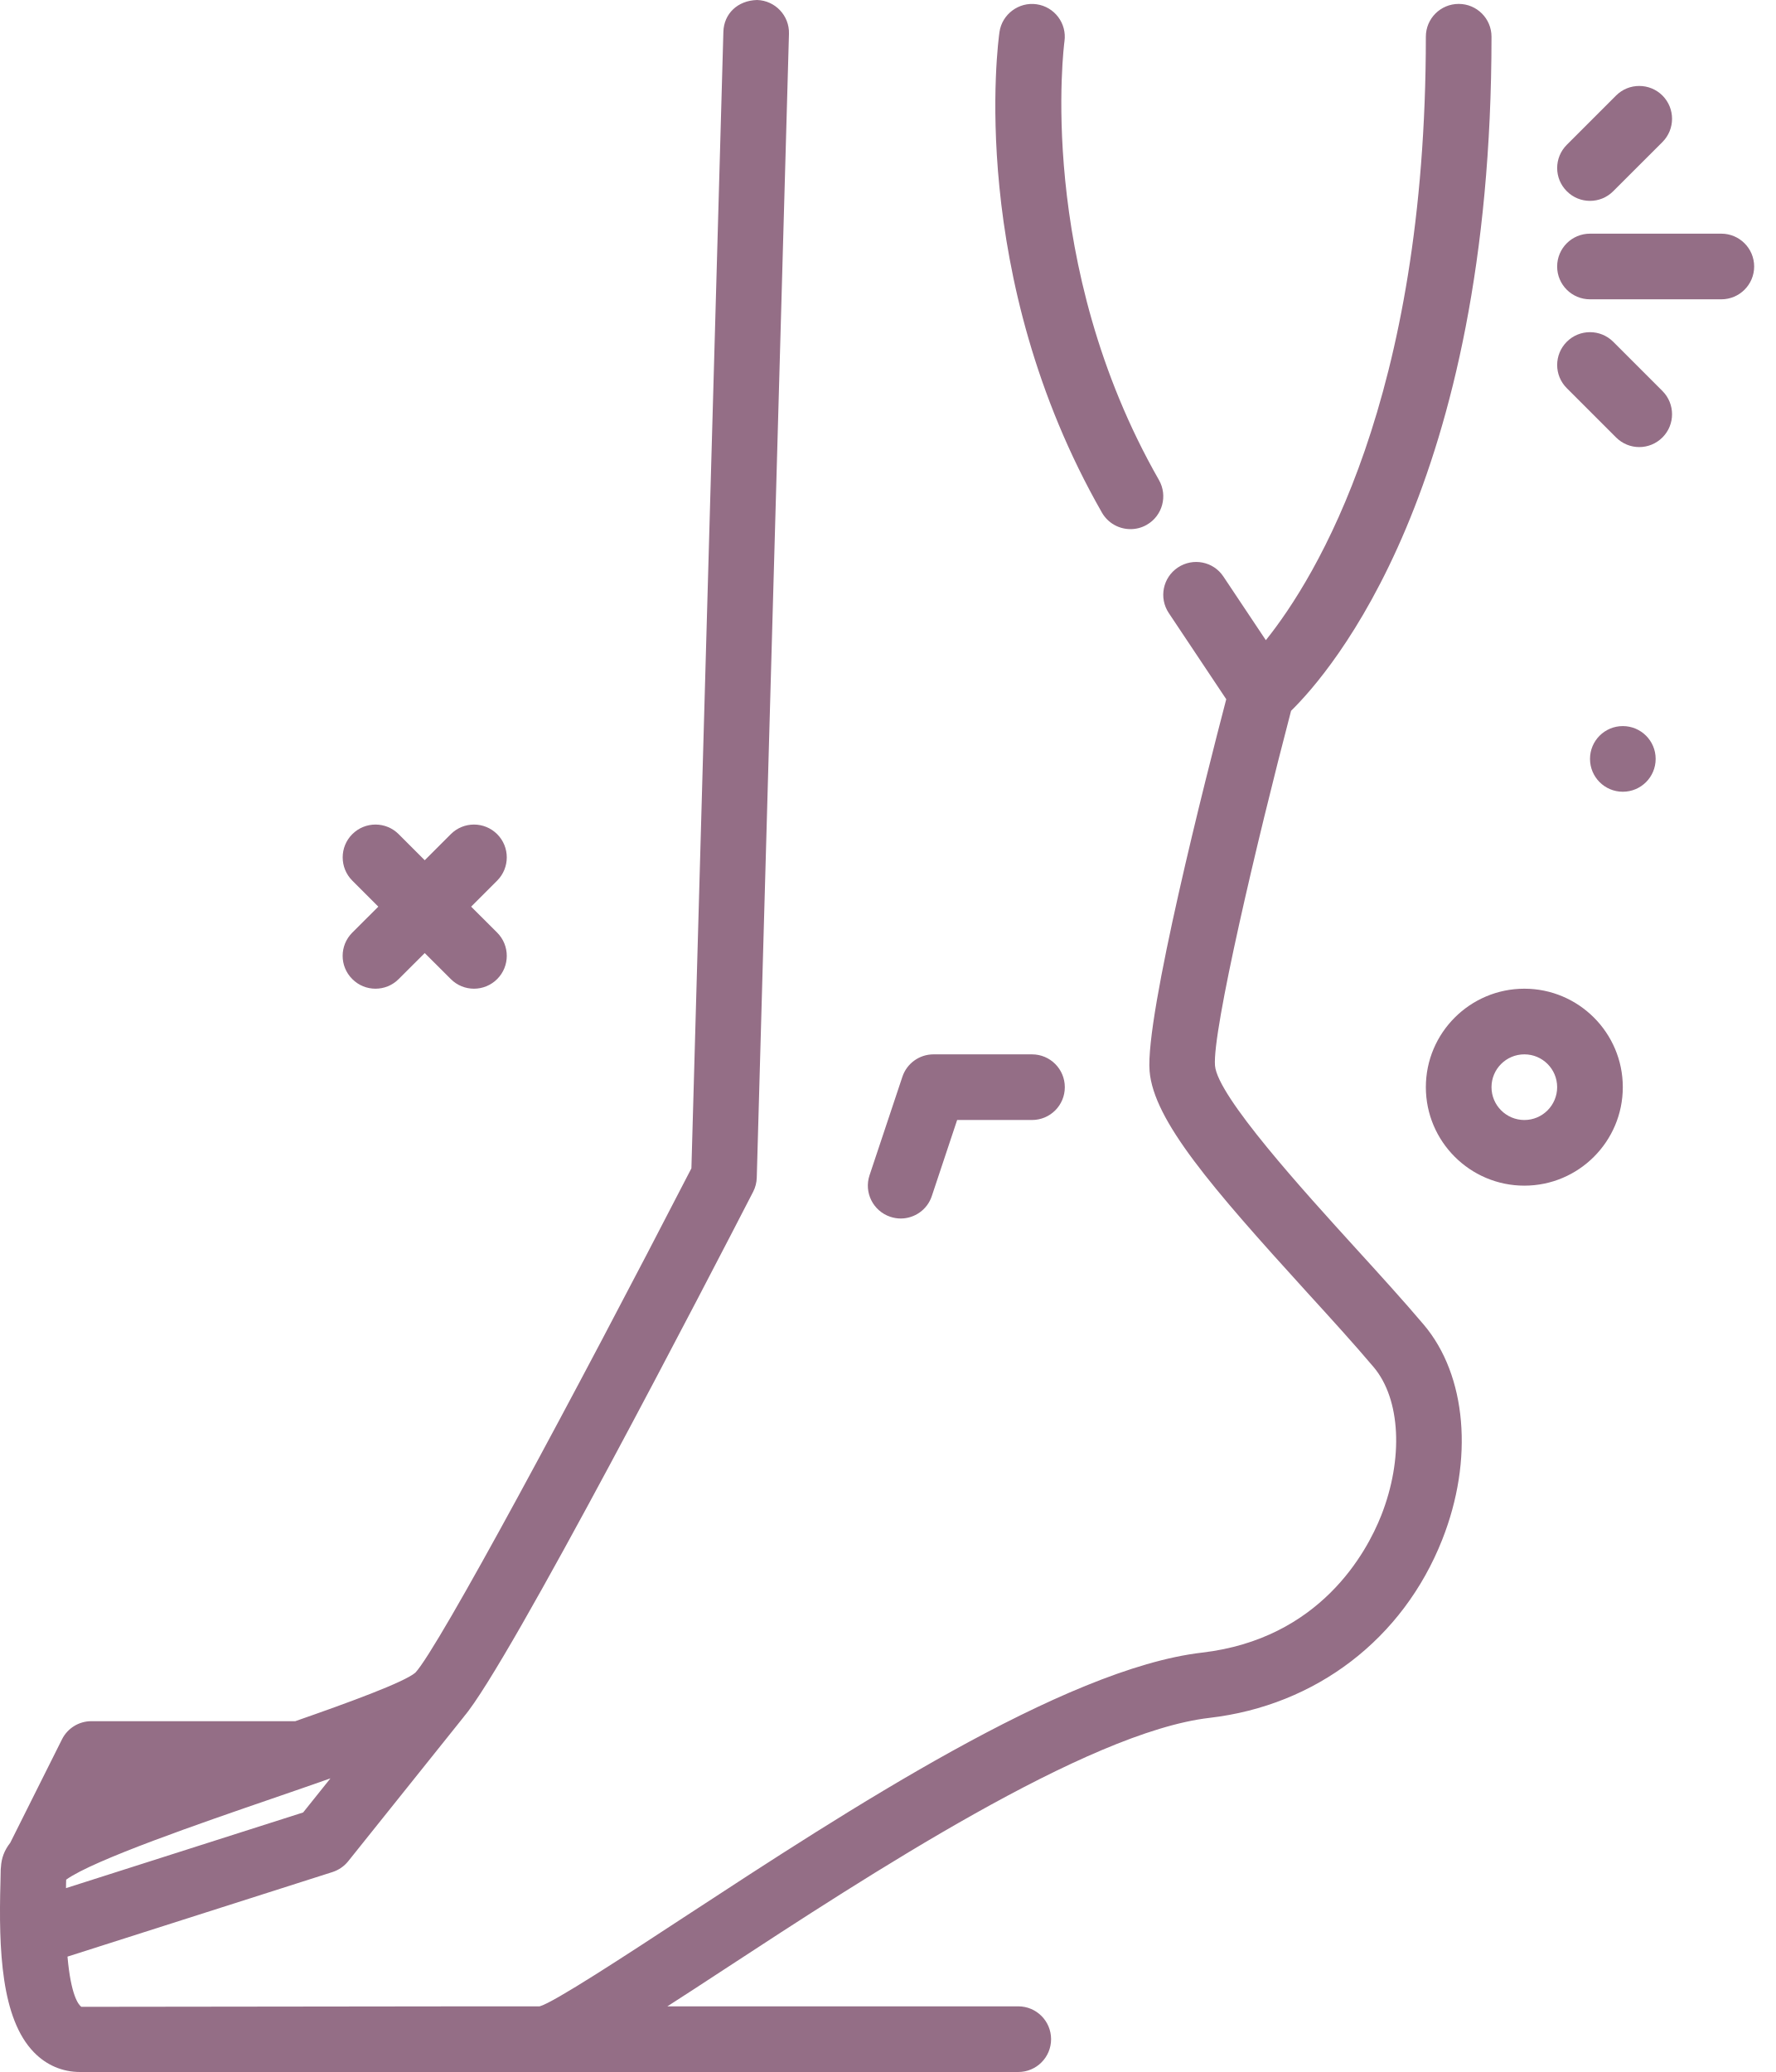
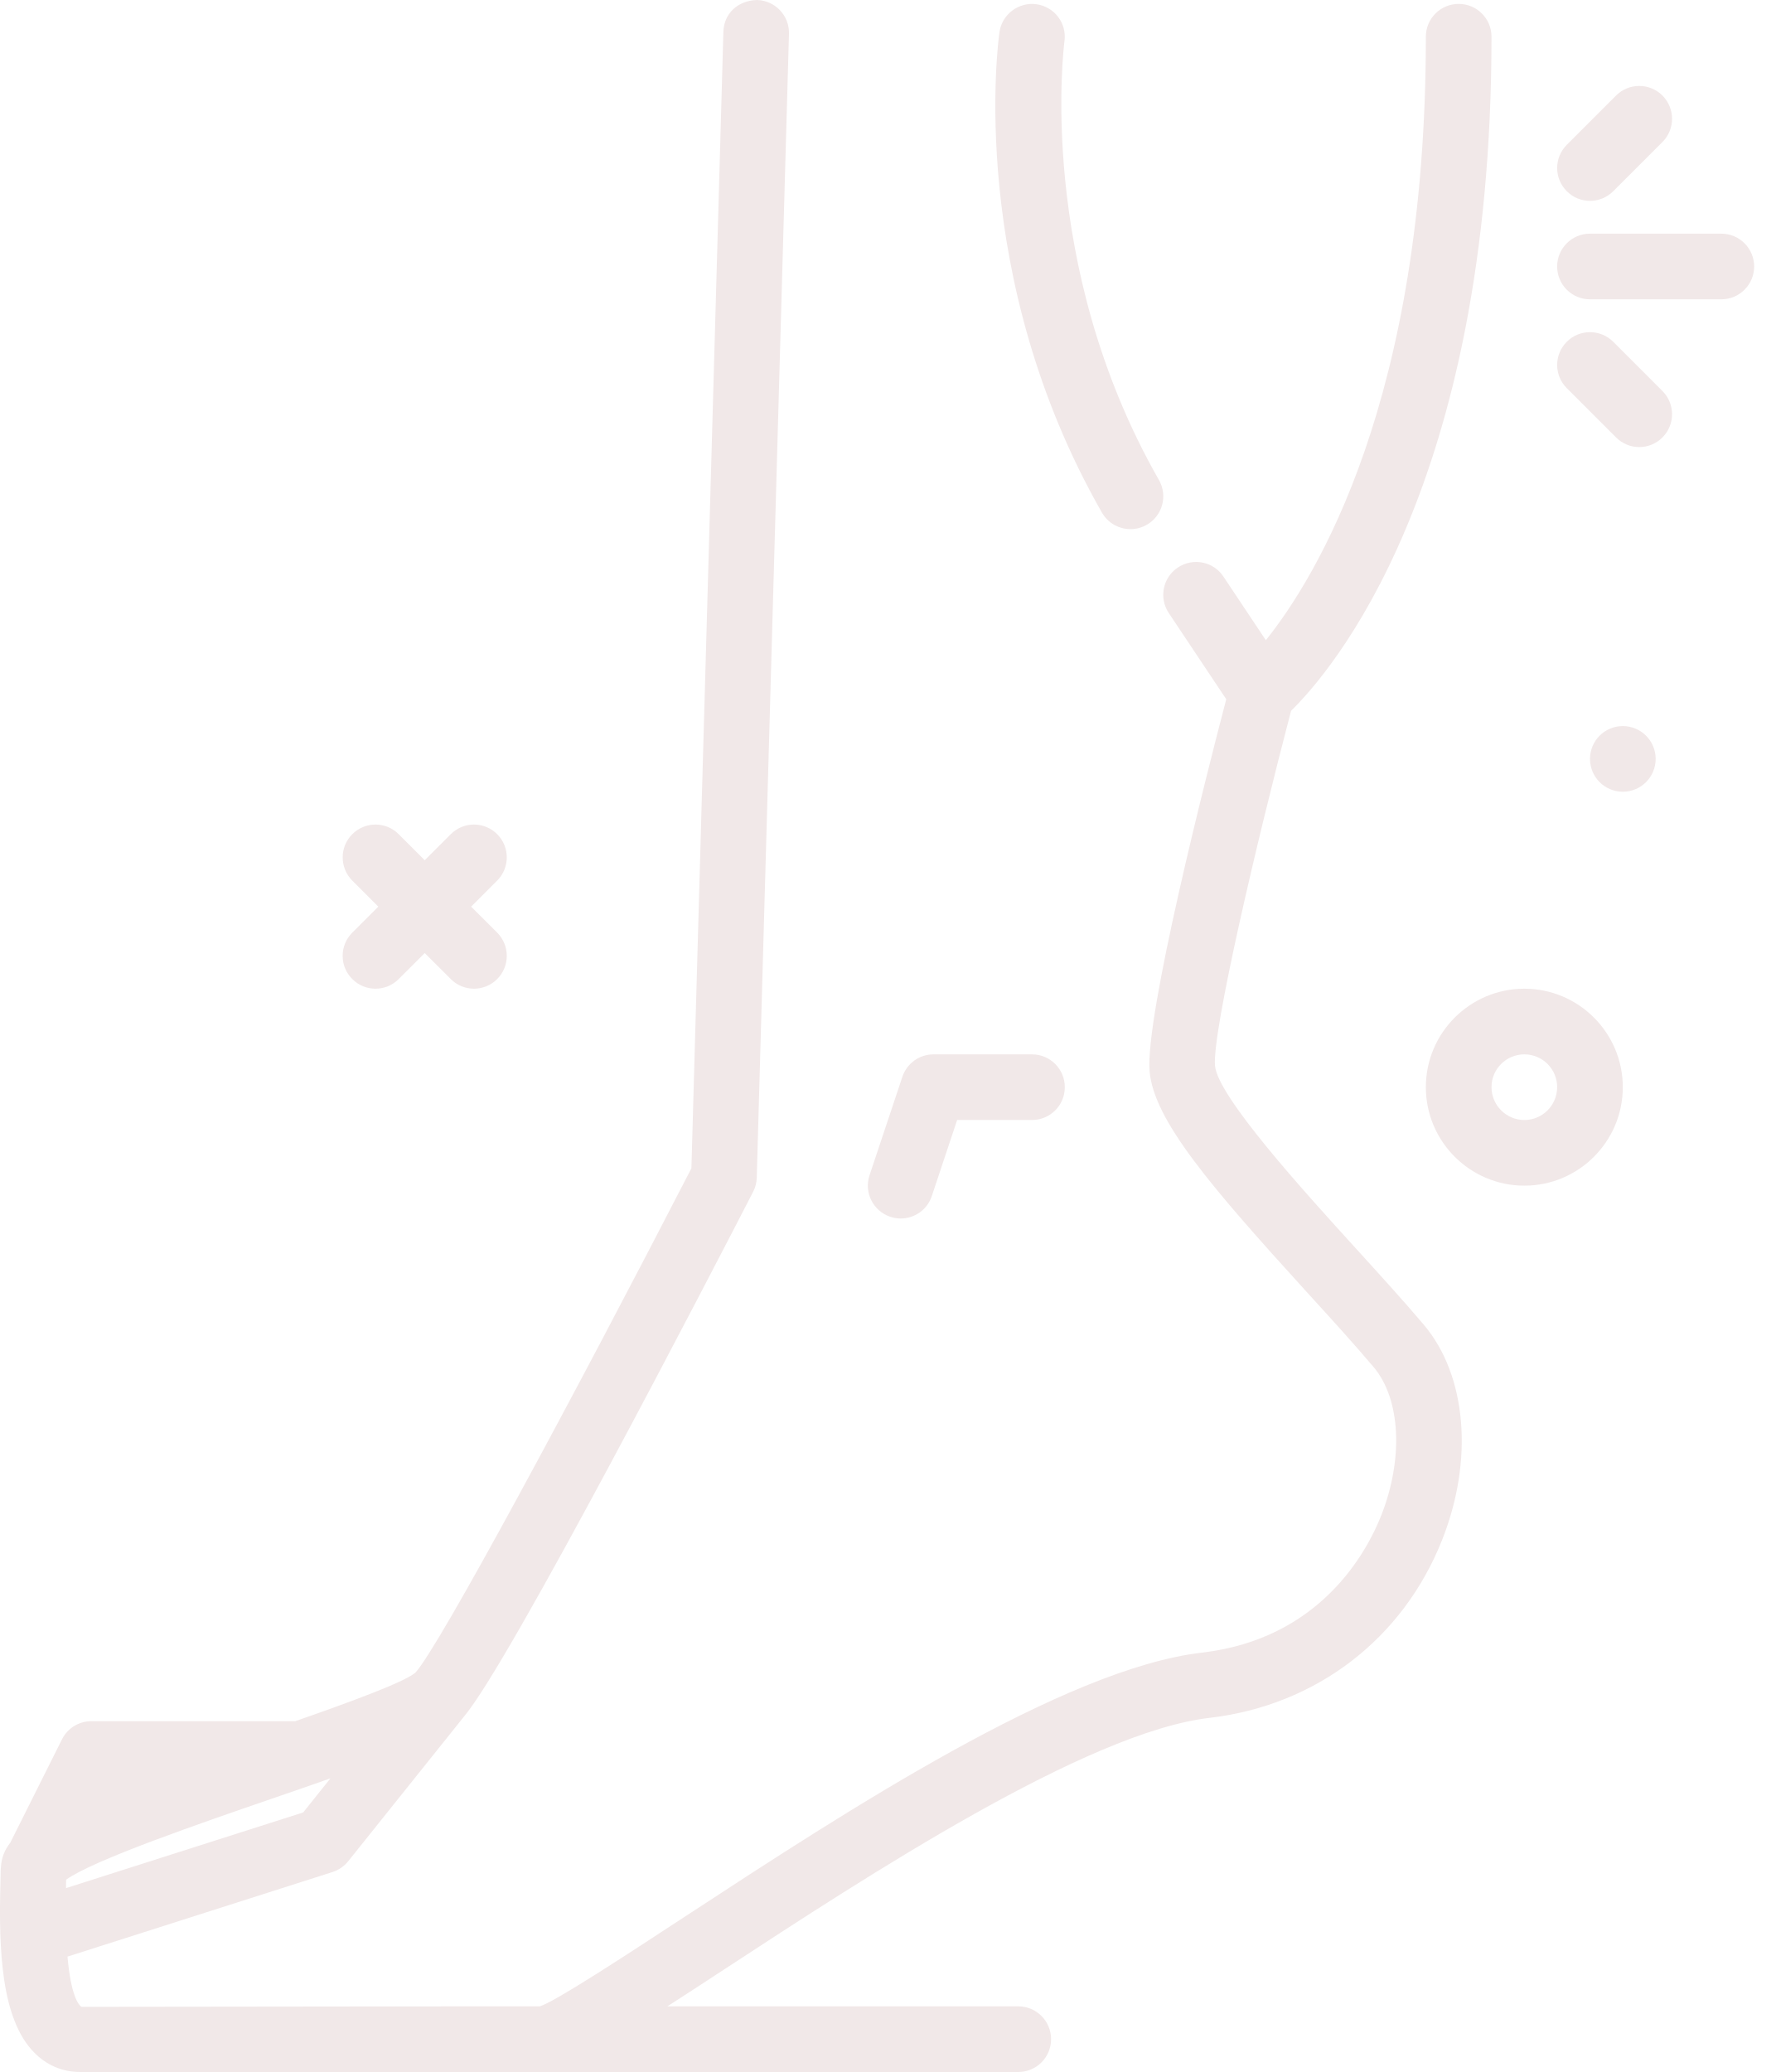
<svg xmlns="http://www.w3.org/2000/svg" width="30" height="35" viewBox="0 0 30 35" fill="none">
-   <path d="M25.751 16.701C24.834 16.701 24.087 17.447 24.087 18.364C24.087 19.282 24.834 20.028 25.751 20.028C26.668 20.028 27.414 19.282 27.414 18.364C27.414 17.447 26.668 16.701 25.751 16.701ZM25.751 18.919C25.445 18.919 25.196 18.67 25.196 18.364C25.196 18.058 25.445 17.81 25.751 17.81C26.057 17.81 26.305 18.058 26.305 18.364C26.305 18.67 26.057 18.919 25.751 18.919ZM5.951 15.754L6.391 15.315L5.951 14.875C5.735 14.658 5.735 14.307 5.951 14.091C6.168 13.874 6.519 13.874 6.735 14.091L7.175 14.531L7.615 14.091C7.831 13.874 8.182 13.874 8.399 14.091C8.615 14.307 8.615 14.658 8.399 14.875L7.959 15.315L8.399 15.754C8.615 15.971 8.615 16.322 8.399 16.538C8.29 16.647 8.148 16.701 8.007 16.701C7.865 16.701 7.723 16.647 7.615 16.538L7.175 16.099L6.735 16.538C6.627 16.647 6.485 16.701 6.343 16.701C6.201 16.701 6.059 16.647 5.951 16.538C5.734 16.322 5.734 15.971 5.951 15.754ZM27.969 12.819C27.969 13.126 27.721 13.374 27.414 13.374C27.108 13.374 26.86 13.126 26.86 12.819C26.86 12.513 27.108 12.265 27.414 12.265C27.721 12.265 27.969 12.513 27.969 12.819ZM22.897 21.08C22.026 20.122 20.568 18.52 20.525 18.001C20.477 17.423 21.234 14.204 21.81 12.007C22.475 11.357 25.196 8.227 25.196 0.62C25.196 0.314 24.948 0.066 24.642 0.066C24.335 0.066 24.087 0.314 24.087 0.62C24.087 6.736 22.237 9.749 21.384 10.814L20.667 9.739C20.498 9.484 20.154 9.416 19.898 9.586C19.643 9.756 19.574 10.1 19.744 10.355L20.715 11.811C20.377 13.104 19.343 17.163 19.42 18.093C19.489 18.928 20.47 20.06 22.077 21.827C22.485 22.274 22.879 22.707 23.205 23.093C23.661 23.633 23.712 24.64 23.332 25.602C23.087 26.22 22.303 27.684 20.304 27.916C17.971 28.188 14.296 30.593 11.612 32.348C10.553 33.042 9.352 33.828 9.116 33.891H8.007C8.005 33.891 1.374 33.899 1.374 33.899C1.324 33.862 1.198 33.705 1.14 33.051L5.618 31.622C5.722 31.588 5.814 31.525 5.882 31.44L7.836 28.999C7.836 28.998 7.836 28.997 7.837 28.996C8.592 28.122 12.03 21.477 12.723 20.131C12.761 20.057 12.782 19.975 12.784 19.892L13.328 0.57C13.337 0.264 13.095 0.009 12.79 0C12.46 0.008 12.228 0.233 12.22 0.539L11.68 19.735C9.697 23.581 7.403 27.846 7.016 28.255C6.825 28.417 5.898 28.757 4.988 29.074H1.543C1.333 29.074 1.141 29.193 1.047 29.381L0.173 31.128C0.071 31.258 0.024 31.391 0.016 31.537C0.015 31.543 0.015 31.549 0.014 31.556C0.014 31.565 0.012 31.573 0.012 31.582C0.012 31.63 0.01 31.698 0.008 31.781C-0.025 32.945 0.021 34.099 0.573 34.667C0.785 34.885 1.055 35 1.353 35H17.202C17.508 35 17.756 34.752 17.756 34.446C17.756 34.139 17.508 33.891 17.202 33.891H11.274C11.556 33.71 11.86 33.512 12.22 33.276C14.664 31.677 18.359 29.259 20.432 29.018C22.232 28.809 23.701 27.684 24.363 26.009C24.898 24.658 24.776 23.232 24.052 22.377C23.718 21.982 23.314 21.538 22.897 21.08ZM1.115 31.894C1.115 31.866 1.115 31.841 1.116 31.812C1.117 31.79 1.118 31.77 1.118 31.751C1.577 31.419 3.436 30.781 4.573 30.39C4.953 30.26 5.28 30.146 5.582 30.04L5.121 30.616L1.115 31.894ZM14.689 19.853L15.244 18.189C15.319 17.963 15.531 17.81 15.77 17.81H17.433C17.74 17.81 17.988 18.058 17.988 18.365C17.988 18.671 17.74 18.919 17.433 18.919H16.169L15.741 20.204C15.664 20.436 15.448 20.583 15.215 20.583C15.157 20.583 15.098 20.573 15.04 20.554C14.75 20.457 14.592 20.143 14.689 19.853ZM18.615 8.659C16.329 4.658 16.86 0.708 16.884 0.542C16.927 0.239 17.213 0.029 17.511 0.072C17.814 0.115 18.025 0.395 17.982 0.698C17.977 0.735 17.488 4.45 19.578 8.108C19.73 8.374 19.638 8.713 19.372 8.865C19.285 8.915 19.191 8.938 19.098 8.938C18.904 8.938 18.718 8.838 18.615 8.659ZM29.633 4.502C29.633 4.808 29.384 5.056 29.078 5.056H26.86C26.553 5.056 26.305 4.808 26.305 4.502C26.305 4.195 26.553 3.947 26.86 3.947H29.078C29.384 3.947 29.633 4.195 29.633 4.502ZM26.468 3.23C26.251 3.014 26.251 2.663 26.468 2.446L27.3 1.614C27.516 1.398 27.867 1.398 28.084 1.614C28.3 1.831 28.3 2.182 28.084 2.399L27.252 3.23C27.144 3.339 27.002 3.393 26.86 3.393C26.718 3.393 26.576 3.339 26.468 3.23ZM28.084 6.605C28.3 6.822 28.3 7.173 28.084 7.389C27.976 7.497 27.834 7.552 27.692 7.552C27.55 7.552 27.408 7.497 27.3 7.389L26.468 6.557C26.251 6.341 26.251 5.99 26.468 5.773C26.684 5.557 27.035 5.557 27.252 5.773L28.084 6.605Z" fill="#946E86" />
+   <path d="M25.751 16.701C24.834 16.701 24.087 17.447 24.087 18.364C24.087 19.282 24.834 20.028 25.751 20.028C26.668 20.028 27.414 19.282 27.414 18.364C27.414 17.447 26.668 16.701 25.751 16.701ZM25.751 18.919C25.445 18.919 25.196 18.67 25.196 18.364C25.196 18.058 25.445 17.81 25.751 17.81C26.057 17.81 26.305 18.058 26.305 18.364C26.305 18.67 26.057 18.919 25.751 18.919ZM5.951 15.754L6.391 15.315L5.951 14.875C5.735 14.658 5.735 14.307 5.951 14.091C6.168 13.874 6.519 13.874 6.735 14.091L7.175 14.531L7.615 14.091C7.831 13.874 8.182 13.874 8.399 14.091C8.615 14.307 8.615 14.658 8.399 14.875L7.959 15.315L8.399 15.754C8.615 15.971 8.615 16.322 8.399 16.538C8.29 16.647 8.148 16.701 8.007 16.701C7.865 16.701 7.723 16.647 7.615 16.538L7.175 16.099L6.735 16.538C6.627 16.647 6.485 16.701 6.343 16.701C6.201 16.701 6.059 16.647 5.951 16.538C5.734 16.322 5.734 15.971 5.951 15.754ZM27.969 12.819C27.969 13.126 27.721 13.374 27.414 13.374C27.108 13.374 26.86 13.126 26.86 12.819C26.86 12.513 27.108 12.265 27.414 12.265C27.721 12.265 27.969 12.513 27.969 12.819ZM22.897 21.08C22.026 20.122 20.568 18.52 20.525 18.001C20.477 17.423 21.234 14.204 21.81 12.007C22.475 11.357 25.196 8.227 25.196 0.62C25.196 0.314 24.948 0.066 24.642 0.066C24.335 0.066 24.087 0.314 24.087 0.62C24.087 6.736 22.237 9.749 21.384 10.814L20.667 9.739C20.498 9.484 20.154 9.416 19.898 9.586C19.643 9.756 19.574 10.1 19.744 10.355L20.715 11.811C20.377 13.104 19.343 17.163 19.42 18.093C19.489 18.928 20.47 20.06 22.077 21.827C22.485 22.274 22.879 22.707 23.205 23.093C23.661 23.633 23.712 24.64 23.332 25.602C23.087 26.22 22.303 27.684 20.304 27.916C17.971 28.188 14.296 30.593 11.612 32.348C10.553 33.042 9.352 33.828 9.116 33.891H8.007C8.005 33.891 1.374 33.899 1.374 33.899C1.324 33.862 1.198 33.705 1.14 33.051L5.618 31.622C5.722 31.588 5.814 31.525 5.882 31.44L7.836 28.999C7.836 28.998 7.836 28.997 7.837 28.996C8.592 28.122 12.03 21.477 12.723 20.131C12.761 20.057 12.782 19.975 12.784 19.892L13.328 0.57C13.337 0.264 13.095 0.009 12.79 0C12.46 0.008 12.228 0.233 12.22 0.539L11.68 19.735C9.697 23.581 7.403 27.846 7.016 28.255C6.825 28.417 5.898 28.757 4.988 29.074H1.543C1.333 29.074 1.141 29.193 1.047 29.381L0.173 31.128C0.071 31.258 0.024 31.391 0.016 31.537C0.015 31.543 0.015 31.549 0.014 31.556C0.014 31.565 0.012 31.573 0.012 31.582C0.012 31.63 0.01 31.698 0.008 31.781C-0.025 32.945 0.021 34.099 0.573 34.667C0.785 34.885 1.055 35 1.353 35H17.202C17.508 35 17.756 34.752 17.756 34.446C17.756 34.139 17.508 33.891 17.202 33.891H11.274C11.556 33.71 11.86 33.512 12.22 33.276C14.664 31.677 18.359 29.259 20.432 29.018C22.232 28.809 23.701 27.684 24.363 26.009C24.898 24.658 24.776 23.232 24.052 22.377C23.718 21.982 23.314 21.538 22.897 21.08ZM1.115 31.894C1.115 31.866 1.115 31.841 1.116 31.812C1.117 31.79 1.118 31.77 1.118 31.751C1.577 31.419 3.436 30.781 4.573 30.39C4.953 30.26 5.28 30.146 5.582 30.04L5.121 30.616L1.115 31.894ZM14.689 19.853L15.244 18.189C15.319 17.963 15.531 17.81 15.77 17.81H17.433C17.74 17.81 17.988 18.058 17.988 18.365C17.988 18.671 17.74 18.919 17.433 18.919H16.169L15.741 20.204C15.664 20.436 15.448 20.583 15.215 20.583C15.157 20.583 15.098 20.573 15.04 20.554C14.75 20.457 14.592 20.143 14.689 19.853ZM18.615 8.659C16.329 4.658 16.86 0.708 16.884 0.542C16.927 0.239 17.213 0.029 17.511 0.072C17.814 0.115 18.025 0.395 17.982 0.698C17.977 0.735 17.488 4.45 19.578 8.108C19.73 8.374 19.638 8.713 19.372 8.865C19.285 8.915 19.191 8.938 19.098 8.938C18.904 8.938 18.718 8.838 18.615 8.659ZM29.633 4.502C29.633 4.808 29.384 5.056 29.078 5.056H26.86C26.553 5.056 26.305 4.808 26.305 4.502C26.305 4.195 26.553 3.947 26.86 3.947H29.078C29.384 3.947 29.633 4.195 29.633 4.502ZM26.468 3.23C26.251 3.014 26.251 2.663 26.468 2.446L27.3 1.614C27.516 1.398 27.867 1.398 28.084 1.614C28.3 1.831 28.3 2.182 28.084 2.399L27.252 3.23C27.144 3.339 27.002 3.393 26.86 3.393C26.718 3.393 26.576 3.339 26.468 3.23ZM28.084 6.605C28.3 6.822 28.3 7.173 28.084 7.389C27.976 7.497 27.834 7.552 27.692 7.552C27.55 7.552 27.408 7.497 27.3 7.389L26.468 6.557C26.251 6.341 26.251 5.99 26.468 5.773C26.684 5.557 27.035 5.557 27.252 5.773L28.084 6.605Z" fill="#f1e8e8" />
</svg>
